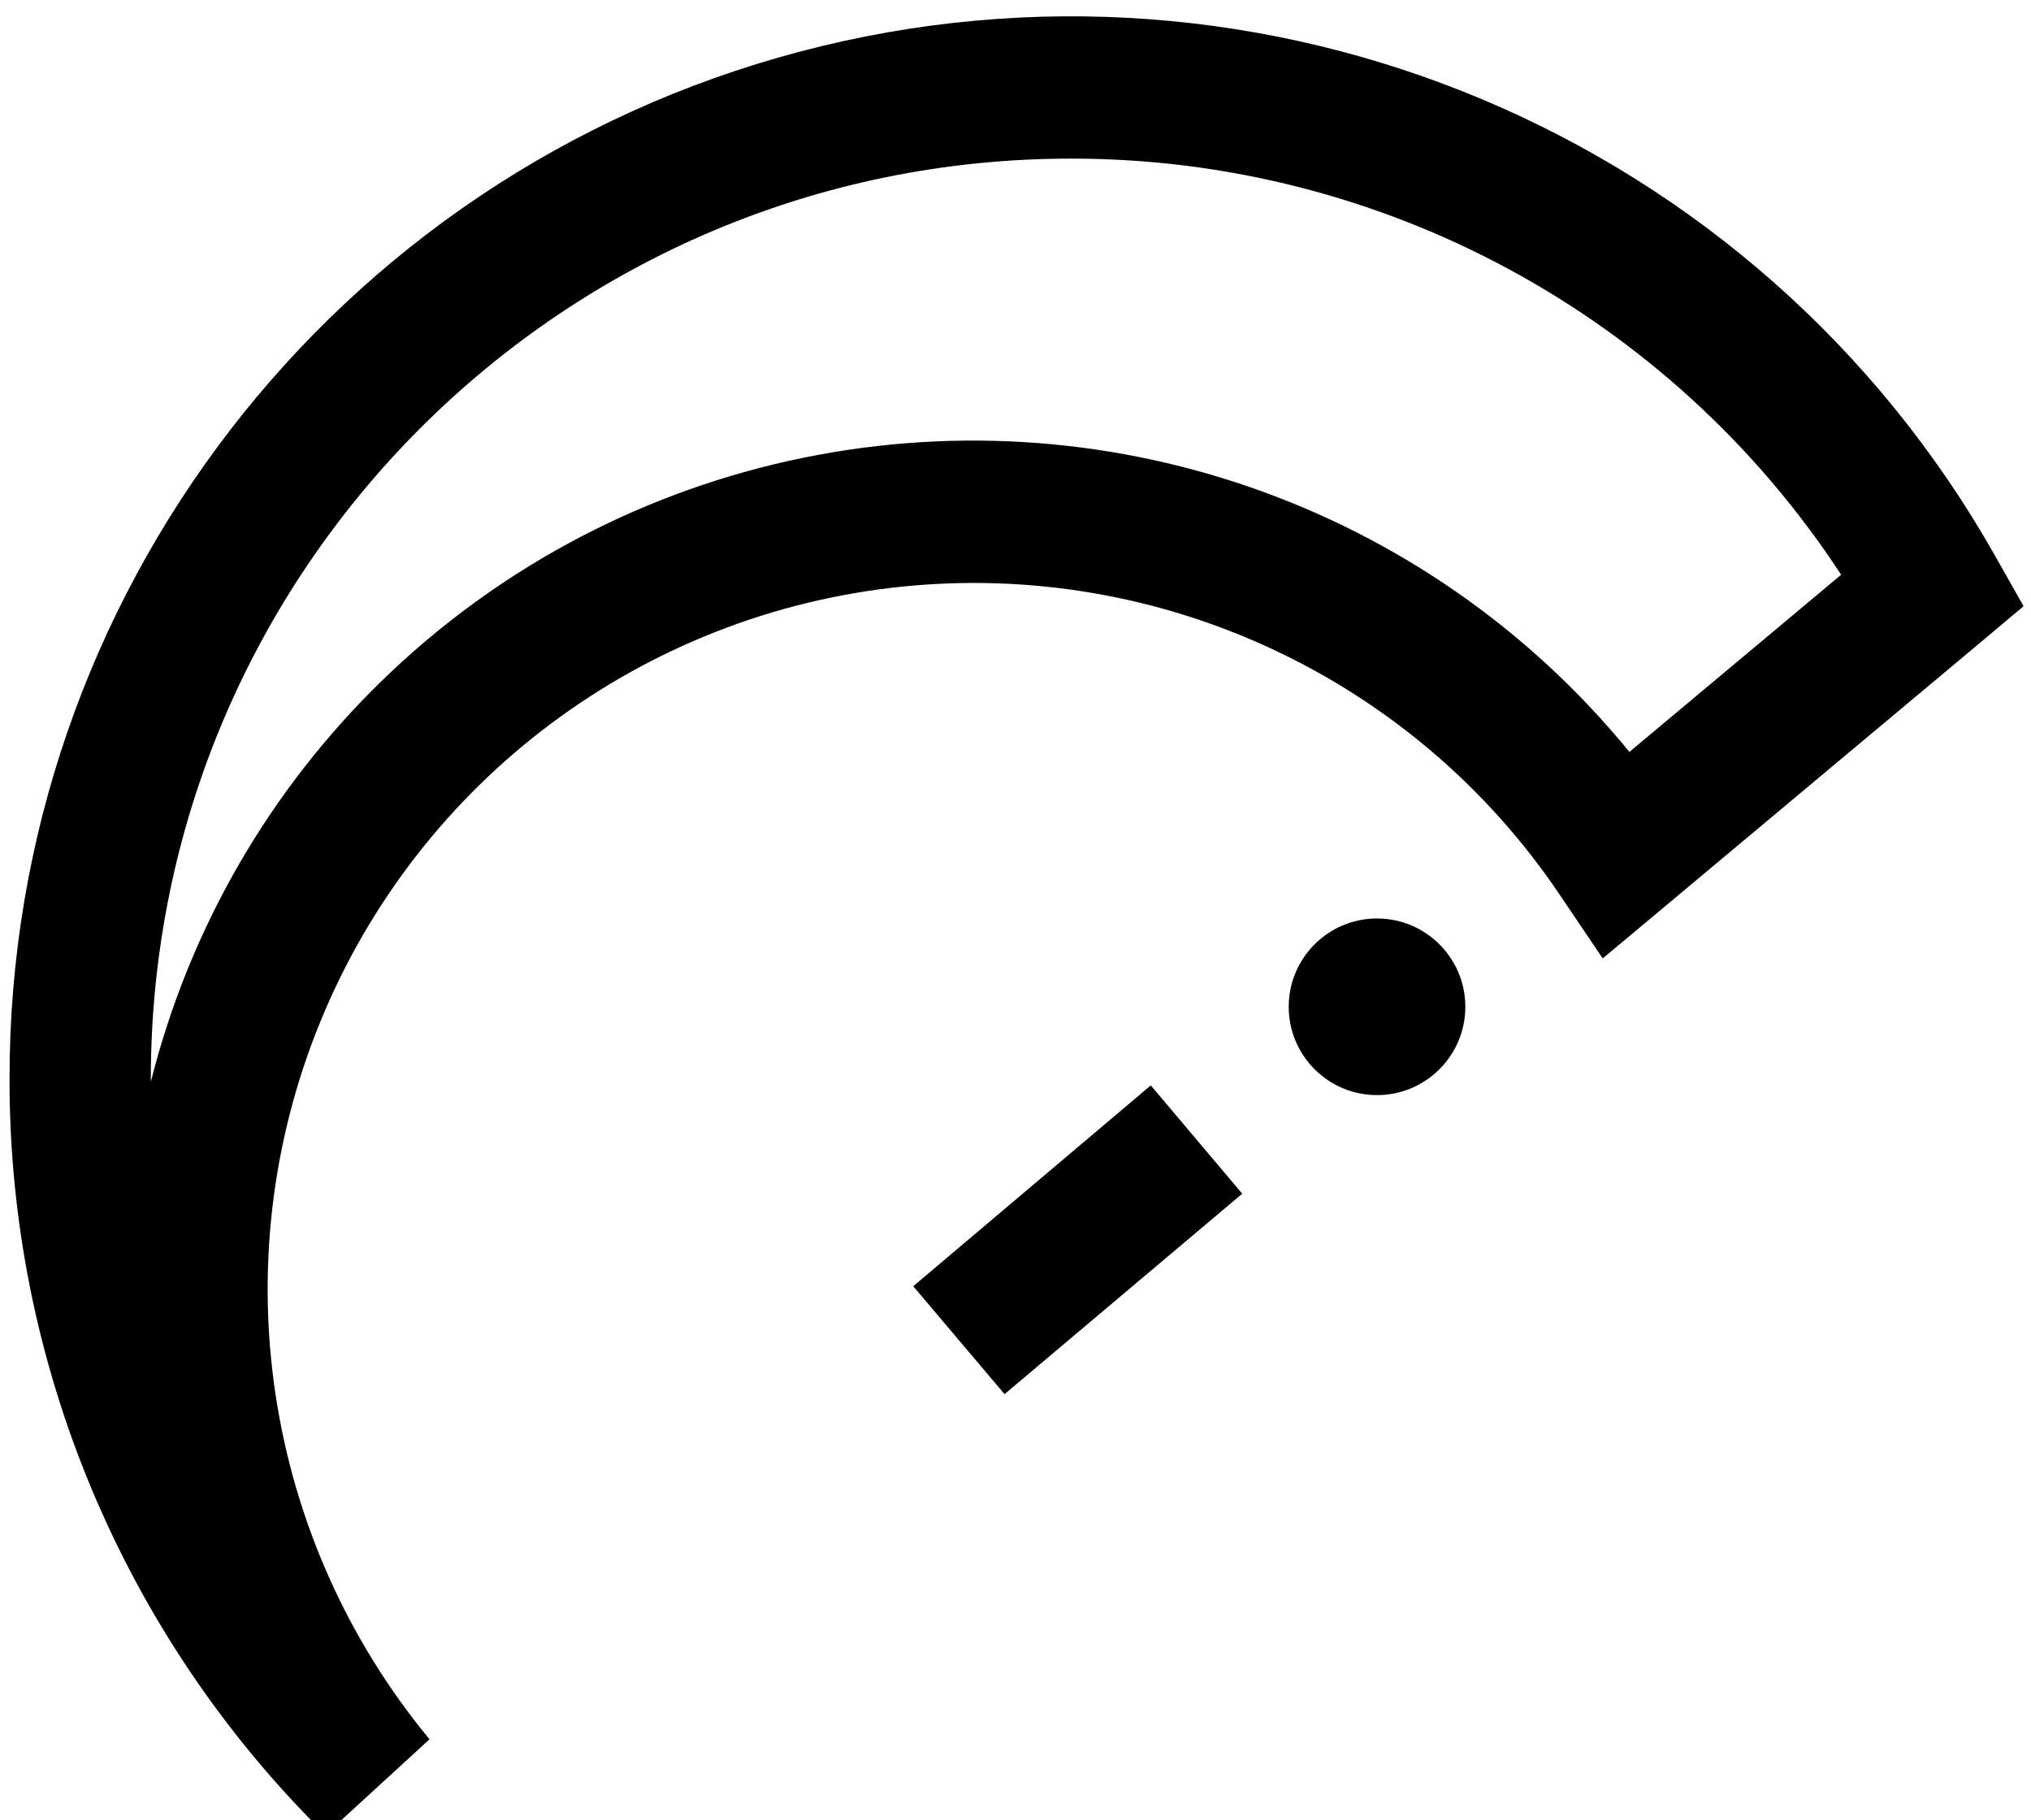
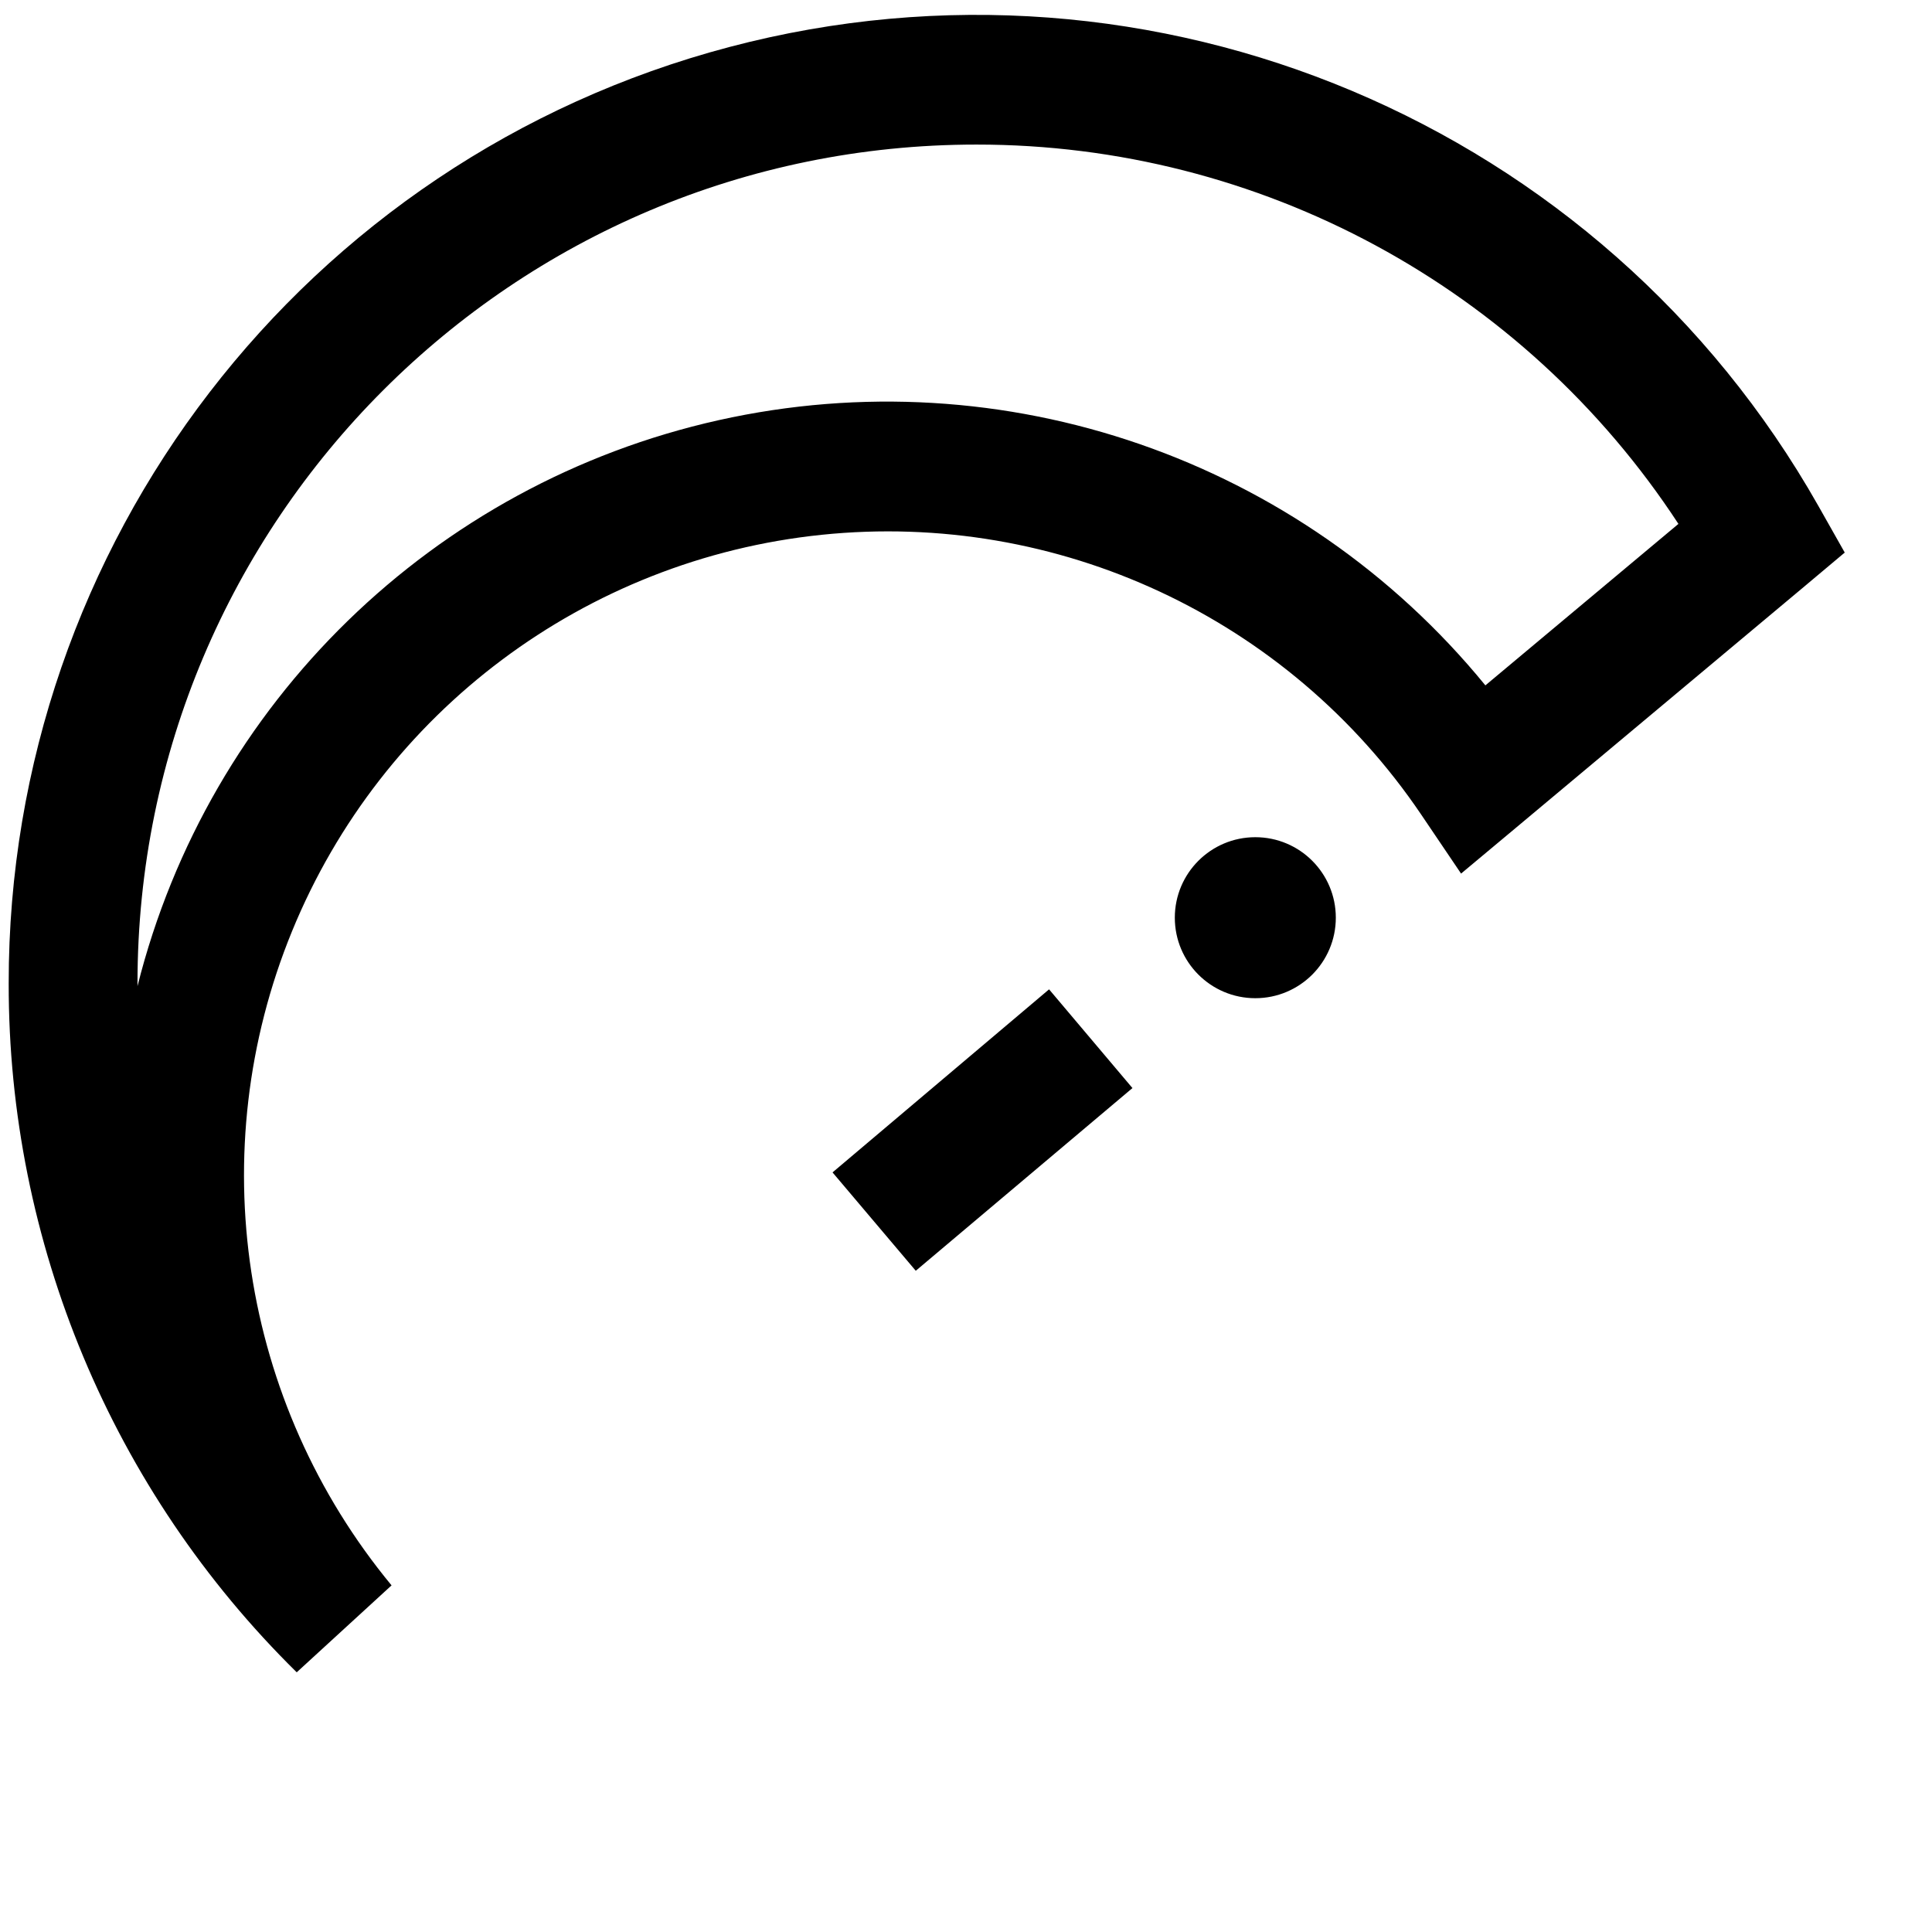
- <svg xmlns="http://www.w3.org/2000/svg" width="115" height="103" viewBox="0 0 115 103">
+ <svg xmlns="http://www.w3.org/2000/svg" width="120" height="120" viewBox="0 0 120 120">
  <path d="M.54 61.08a60.1 60.1 0 0 1 112.4-29.66l1.64 2.9-2.56 2.15-17.87 14.95-3.4 2.84-2.48-3.67a39.99 39.99 0 1 0-63.95 47.88l-5.89 5.4A59.93 59.93 0 0 1 .54 61.08zm60.1-52.1a52.1 52.1 0 0 0-52.1 52.1v.17a48 48 0 0 1 83.72-18.68l11.99-10.03a52.06 52.06 0 0 0-43.6-23.56zm9.7 58.6L56.88 78.93l-5.17-6.11 13.45-11.37 5.16 6.11zM77.97 62a5 5 0 1 0 0-10 5 5 0 0 0 0 10z" fill="currentColor" />
</svg>
